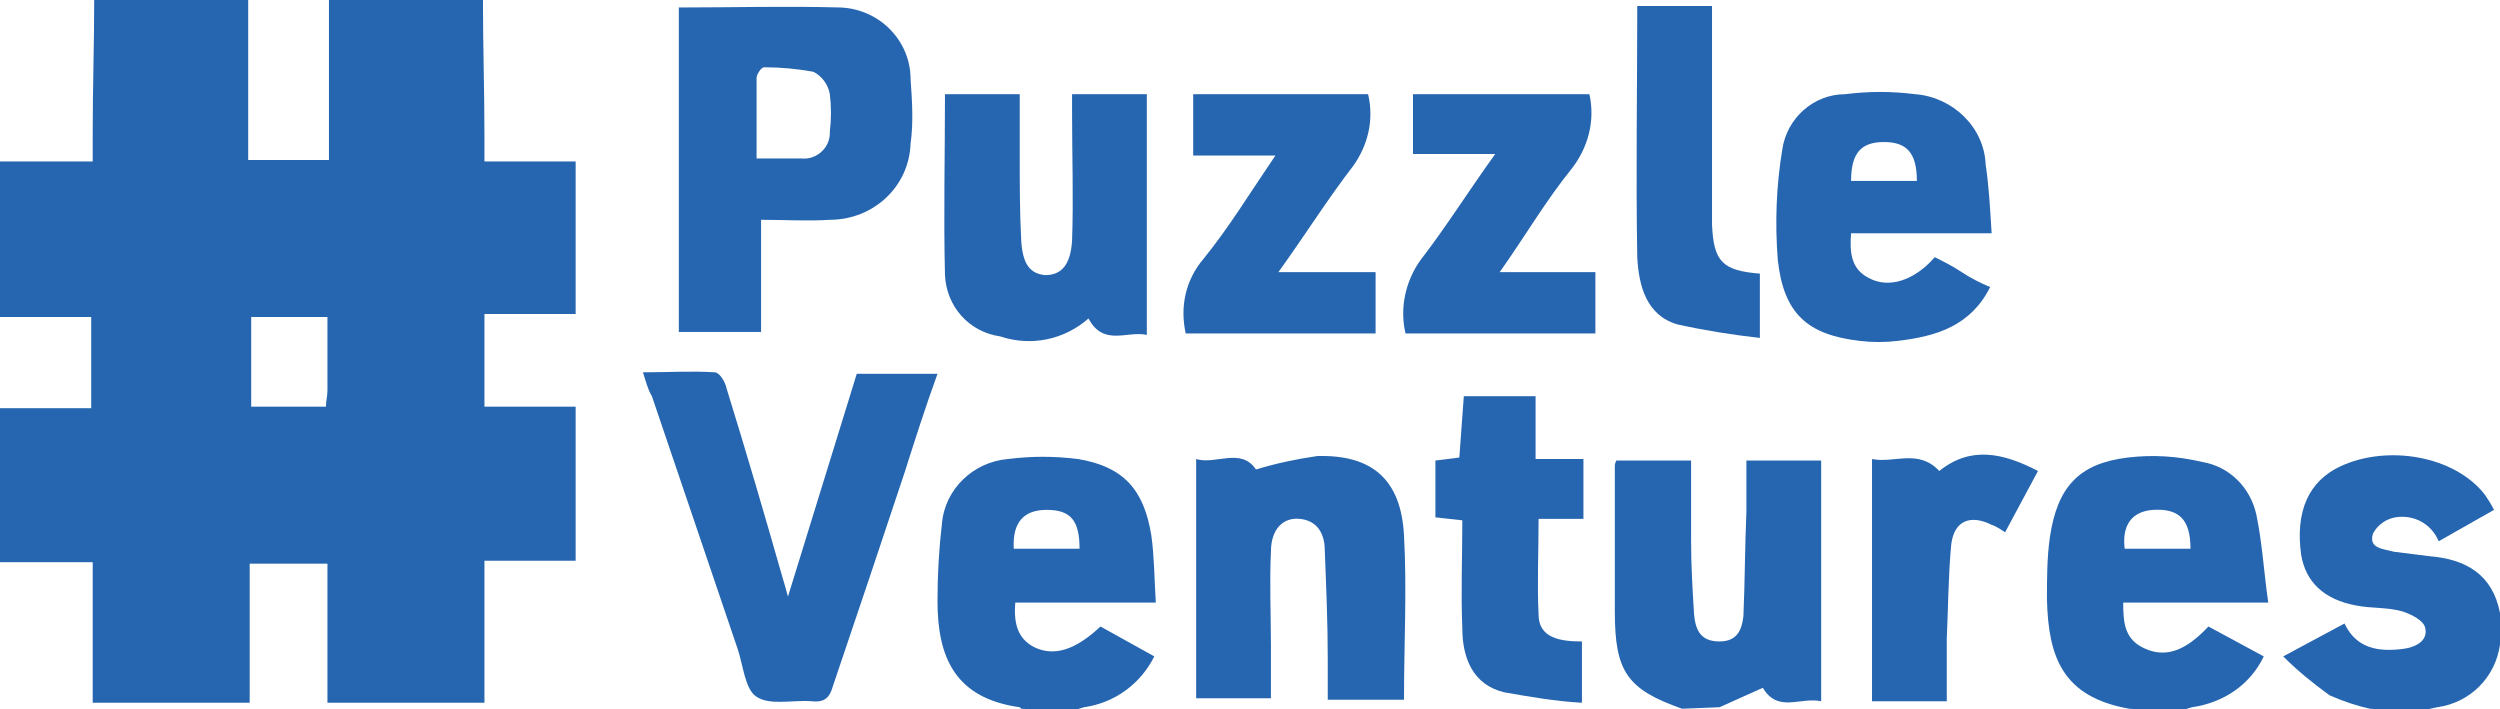
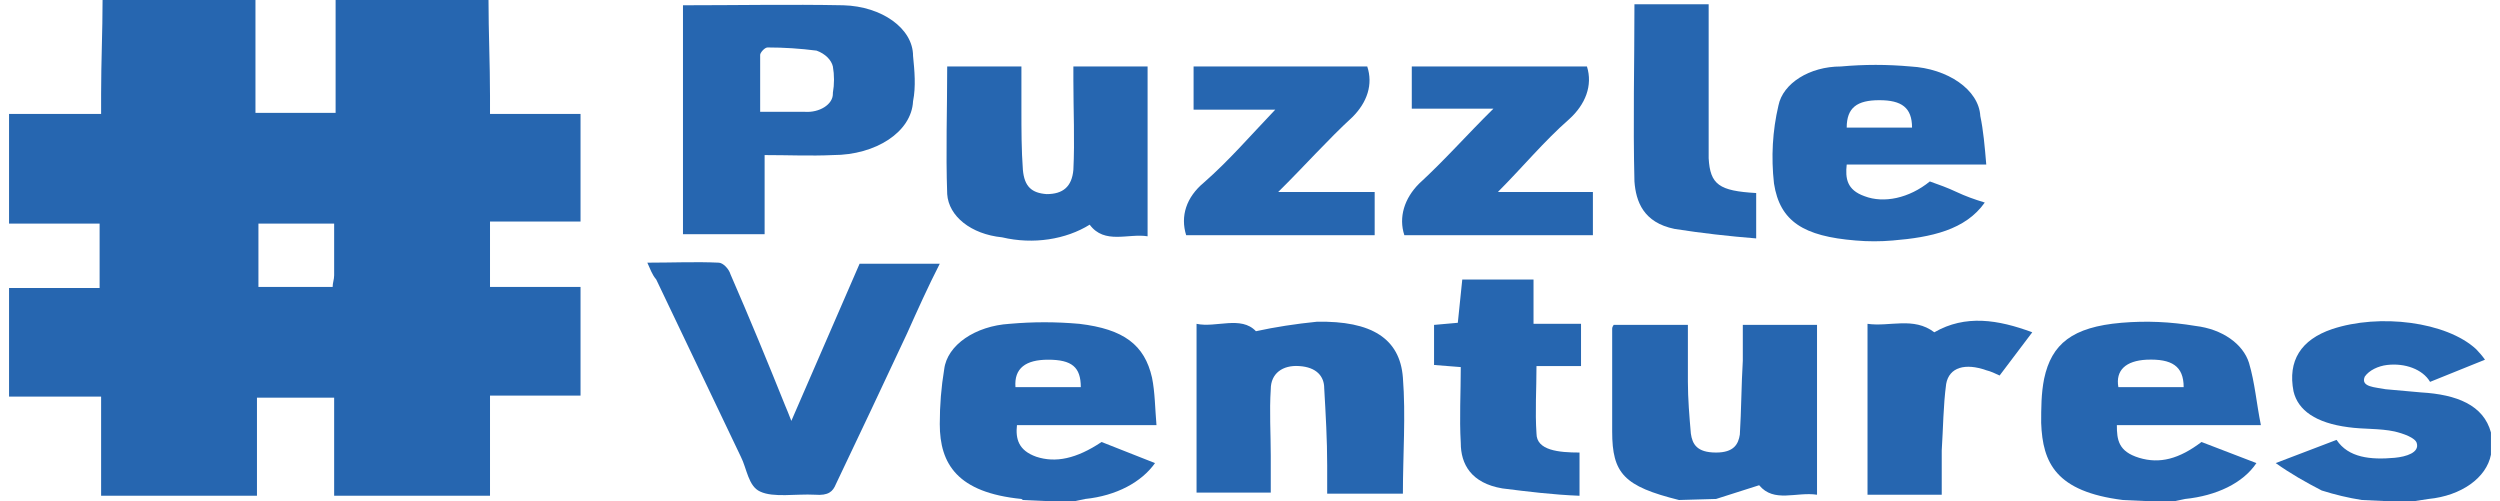
- <svg xmlns="http://www.w3.org/2000/svg" version="1.1" id="Group_143" x="0px" y="0px" viewBox="0 0 167.2 47.4" style="enable-background:new 0 0 167.2 47.4;" xml:space="preserve">
-   <style type="text/css">
- 	.st0{fill:#2666B0;}
- </style>
-   <path id="Path_465" class="st0" d="M32.3,0c0,3,0.1,6.1,0.1,9.1c0,0.5,0,1,0,1.7h6.1V21h-6.1v6.2h6.1v10.3h-6.1V47H21.9v-9.3h-5.2  V47H6.2v-9.4H0V27.3h6.1v-6.1H0V10.8h6.2c0-0.8,0-1.3,0-1.9c0-3,0.1-6,0.1-8.9h10.3v10.7H22V0H32.3z M21.9,21.2h-5.1v6h5  c0-0.4,0.1-0.7,0.1-1.1C21.9,24.5,21.9,22.9,21.9,21.2z" />
-   <path id="Path_466" class="st0" d="M68.3,47.4c0,0-0.1-0.1-0.1-0.1c-4.3-0.6-5.5-3.3-5.5-7.1c0-1.8,0.1-3.5,0.3-5.2  c0.2-2.3,2.1-4.1,4.4-4.3c1.6-0.2,3.1-0.2,4.7,0c3,0.5,4.4,2,4.9,5.1c0.2,1.4,0.2,2.9,0.3,4.5h-9.4c-0.1,1.3,0.1,2.4,1.3,3  c1.3,0.6,2.7,0.2,4.4-1.4l3.6,2c-0.9,1.8-2.6,3.1-4.7,3.4c-0.3,0.1-0.7,0.2-1,0.3L68.3,47.4z M72.2,36.7c0-1.9-0.6-2.6-2.2-2.6  c-1.5,0-2.3,0.8-2.2,2.6H72.2z" />
-   <path id="Path_467" class="st0" d="M142.4,47.4C142.3,47.3,142.3,47.3,142.4,47.4c-4.5-0.8-5.4-3.5-5.5-7.3c0-1.4,0-2.8,0.2-4.2  c0.5-3.3,1.9-4.9,5.2-5.3c1.7-0.2,3.3-0.1,5,0.3c1.8,0.3,3.2,1.7,3.6,3.5c0.4,1.9,0.5,3.8,0.8,5.9H142c0,1.4,0.1,2.5,1.5,3.1  c1.4,0.6,2.7,0.1,4.2-1.5l3.7,2c-0.9,1.9-2.7,3.1-4.8,3.4c-0.3,0.1-0.7,0.2-1,0.3L142.4,47.4z M146.5,36.7c0-2-0.8-2.7-2.5-2.6  c-1.4,0.1-2.1,1-1.9,2.6H146.5z" />
-   <path id="Path_468" class="st0" d="M112.5,47.4c-3.7-1.3-4.5-2.5-4.5-6.5c0-3.2,0-6.4,0-9.7c0-0.1,0-0.2,0.1-0.4h5  c0,1.8,0,3.6,0,5.4c0,1.6,0.1,3.3,0.2,4.9c0.1,1,0.4,1.8,1.7,1.8c1.2,0,1.5-0.8,1.6-1.7c0.1-2.3,0.1-4.7,0.2-7c0-1.1,0-2.2,0-3.4h5  v16.1c-1.4-0.3-2.9,0.8-3.9-0.9l-2.9,1.3L112.5,47.4z" />
-   <path id="Path_469" class="st0" d="M158.5,47.4c-0.9-0.2-1.8-0.5-2.7-0.9c-1.1-0.8-2.1-1.6-3.1-2.6l4.1-2.2c0.8,1.7,2.3,1.9,3.9,1.7  c0.8-0.1,1.7-0.5,1.5-1.4c-0.1-0.5-0.9-0.9-1.5-1.1c-1-0.3-2.1-0.2-3.1-0.4c-2.2-0.4-3.4-1.6-3.7-3.4c-0.4-2.9,0.5-4.9,2.6-5.9  c3.2-1.5,7.7-0.7,9.7,1.9c0.2,0.3,0.4,0.6,0.6,1l-3.7,2.1c-0.5-1.2-1.7-1.8-2.9-1.6c-0.6,0.1-1.2,0.5-1.5,1.1c-0.3,1,0.7,1,1.4,1.2  c0.8,0.1,1.6,0.2,2.4,0.3c2.4,0.2,4.2,1.2,4.7,3.8v2.1c-0.3,2.2-2,3.9-4.2,4.2c-0.5,0.1-0.9,0.2-1.4,0.3L158.5,47.4z" />
-   <path id="Path_470" class="st0" d="M45.4,0.5c3.6,0,7.2-0.1,10.8,0c2.6,0.1,4.7,2.2,4.7,4.8c0.1,1.4,0.2,2.9,0,4.3  c-0.1,2.9-2.5,5.1-5.4,5.1c-1.5,0.1-3,0-4.6,0v7.5h-5.5L45.4,0.5z M50.6,10.6c1.1,0,2.1,0,3,0c1,0.1,1.9-0.7,1.9-1.7  c0,0,0-0.1,0-0.1c0.1-0.8,0.1-1.7,0-2.5c-0.1-0.6-0.5-1.2-1.1-1.5c-1.1-0.2-2.2-0.3-3.3-0.3c-0.2,0-0.5,0.5-0.5,0.7  C50.6,7,50.6,8.7,50.6,10.6z" />
-   <path id="Path_471" class="st0" d="M43,24.9c1.7,0,3.3-0.1,4.8,0c0.3,0,0.7,0.6,0.8,1.1c1.3,4.2,2.5,8.3,3.7,12.5  c0.1,0.3,0.2,0.7,0.4,1.4L57.3,25h5.4c-0.8,2.2-1.5,4.4-2.2,6.6c-1.6,4.8-3.2,9.6-4.8,14.3c-0.2,0.7-0.5,1.1-1.4,1  c-1.3-0.1-2.8,0.3-3.7-0.3c-0.8-0.5-0.9-2.2-1.3-3.3c-1.9-5.6-3.8-11.2-5.7-16.8C43.3,26,43.2,25.5,43,24.9z" />
-   <path id="Path_472" class="st0" d="M63.2,6.3h5c0,1.4,0,2.8,0,4.1c0,1.9,0,3.8,0.1,5.7c0.1,1.6,0.6,2.2,1.6,2.3  c1.1,0,1.7-0.7,1.8-2.3c0.1-2.8,0-5.6,0-8.5c0-0.4,0-0.8,0-1.3h5v16.1c-1.3-0.3-2.9,0.8-3.9-1.1c-1.6,1.4-3.8,1.9-5.9,1.2  c-2.1-0.3-3.6-2-3.7-4.1C63.1,14.4,63.2,10.4,63.2,6.3z" />
-   <path id="Path_473" class="st0" d="M133.2,15.6h-9.4c-0.1,1.3,0,2.4,1.2,3c1.3,0.7,3,0.2,4.4-1.4c0.6,0.3,1.2,0.6,1.8,1  s1.2,0.7,1.9,1c-1.3,2.6-3.6,3.3-6.2,3.6c-0.8,0.1-1.7,0.1-2.5,0c-3.5-0.4-5.1-1.8-5.5-5.4c-0.2-2.5-0.1-5,0.3-7.4  c0.3-2.1,2.1-3.7,4.2-3.7c1.6-0.2,3.1-0.2,4.7,0c2.5,0.2,4.6,2.2,4.7,4.7C133,12.3,133.1,13.9,133.2,15.6z M128.2,12.1  c0-1.9-0.7-2.6-2.2-2.6s-2.2,0.7-2.2,2.6H128.2z" />
-   <path id="Path_474" class="st0" d="M84,31.4c1.3-0.4,2.7-0.7,4.1-0.9c3.7-0.1,5.6,1.6,5.8,5.3c0.2,3.6,0,7.3,0,11h-5.1  c0-0.9,0-1.8,0-2.7c0-2.4-0.1-4.8-0.2-7.3c0-1.1-0.5-2-1.7-2.1c-1.1-0.1-1.9,0.7-1.9,2.2c-0.1,2.1,0,4.2,0,6.3c0,1.1,0,2.3,0,3.5h-5  V30.7C81.3,31.1,83,29.9,84,31.4z" />
-   <path id="Path_475" class="st0" d="M79.3,22.3c-0.4-1.8,0-3.6,1.2-5c1.7-2.1,3.1-4.4,4.8-6.9h-5.5V6.3h11.7c0.4,1.7,0,3.4-1,4.8  c-1.7,2.2-3.2,4.6-5,7.1H92v4.1L79.3,22.3z" />
-   <path id="Path_476" class="st0" d="M106.3,6.3c0.4,1.8-0.1,3.6-1.2,5c-1.7,2.1-3.1,4.5-4.8,6.9h6.4v4.1H94c-0.4-1.7,0-3.5,1-4.9  c1.7-2.2,3.2-4.6,5-7.1h-5.5v-4H106.3z" />
-   <path id="Path_477" class="st0" d="M105.8,42.9v4.1c-1.8-0.1-3.5-0.4-5.2-0.7c-2.1-0.5-2.8-2.3-2.8-4.3c-0.1-2.4,0-4.7,0-7.2  l-1.8-0.2v-3.8l1.6-0.2l0.3-4.1h4.8v4.2h3.2v4h-3c0,2.2-0.1,4.3,0,6.4C102.9,42.7,104.4,42.9,105.8,42.9z" />
-   <path id="Path_478" class="st0" d="M117.7,18.3v4.3c-1.8-0.2-3.7-0.5-5.5-0.9c-2.1-0.6-2.6-2.6-2.7-4.5c-0.1-5.6,0-11.2,0-16.8h5  v1.8c0,4.3,0,8.5,0,12.8C114.6,17.5,115.2,18.1,117.7,18.3z" />
-   <path id="Path_479" class="st0" d="M136.3,31.5l-2.2,4.1c-0.3-0.2-0.6-0.4-0.9-0.5c-1.4-0.7-2.5-0.3-2.7,1.3  c-0.2,2.1-0.2,4.2-0.3,6.3c0,1.3,0,2.6,0,4.2h-5V30.7c1.5,0.3,3.1-0.7,4.5,0.8C131.8,29.8,134,30.3,136.3,31.5z" />
+ <svg xmlns="http://www.w3.org/2000/svg" width="300" height="60" viewBox="0 0 300 60" version="1.1">
+   <g id="surface1">
+     <path style=" stroke:none;fill-rule:nonzero;fill:rgb(14.902%,40%,69.02%);fill-opacity:1;" d="M 58.621 0 C 58.621 3.797 58.801 7.723 58.801 11.52 C 58.801 12.152 58.801 12.785 58.801 13.672 L 69.664 13.672 L 69.664 26.582 L 58.801 26.582 L 58.801 34.43 L 69.664 34.43 L 69.664 47.469 L 58.801 47.469 L 58.801 59.492 L 40.098 59.492 L 40.098 47.723 L 30.836 47.723 L 30.836 59.492 L 12.133 59.492 L 12.133 47.594 L 1.086 47.594 L 1.086 34.559 L 11.953 34.559 L 11.953 26.836 L 1.086 26.836 L 1.086 13.672 L 12.133 13.672 C 12.133 12.66 12.133 12.023 12.133 11.266 C 12.133 7.469 12.309 3.672 12.309 0 L 30.656 0 L 30.656 13.543 L 40.273 13.543 L 40.273 0 Z M 40.098 26.836 L 31.012 26.836 L 31.012 34.43 L 39.918 34.43 C 39.918 33.926 40.098 33.543 40.098 33.039 C 40.098 31.012 40.098 28.988 40.098 26.836 Z M 40.098 26.836 " />
+     <path style=" stroke:none;fill-rule:nonzero;fill:rgb(14.902%,40%,69.02%);fill-opacity:1;" d="M 122.746 60 C 122.746 60 122.57 59.875 122.57 59.875 C 114.91 59.113 112.773 55.695 112.773 50.887 C 112.773 48.609 112.949 46.457 113.305 44.305 C 113.664 41.391 117.047 39.113 121.145 38.859 C 123.992 38.609 126.664 38.609 129.516 38.859 C 134.859 39.492 137.352 41.391 138.242 45.316 C 138.602 47.09 138.602 48.988 138.777 51.012 L 122.035 51.012 C 121.855 52.66 122.211 54.051 124.352 54.809 C 126.664 55.57 129.16 55.062 132.188 53.039 L 138.602 55.57 C 136.996 57.848 133.969 59.492 130.227 59.875 C 129.695 60 128.98 60.125 128.445 60.254 Z M 129.695 46.457 C 129.695 44.051 128.625 43.164 125.773 43.164 C 123.102 43.164 121.68 44.176 121.855 46.457 Z M 129.695 46.457 " />
+     <path style=" stroke:none;fill-rule:nonzero;fill:rgb(14.902%,40%,69.02%);fill-opacity:1;" d="M 254.738 60 C 254.559 59.875 254.559 59.875 254.738 60 C 246.723 58.988 245.117 55.57 244.941 50.758 C 244.941 48.988 244.941 47.215 245.297 45.441 C 246.188 41.266 248.68 39.242 254.559 38.734 C 257.586 38.48 260.438 38.609 263.465 39.113 C 266.672 39.492 269.164 41.266 269.879 43.543 C 270.59 45.949 270.77 48.355 271.305 51.012 L 254.023 51.012 C 254.023 52.785 254.203 54.176 256.695 54.938 C 259.191 55.695 261.508 55.062 264.18 53.039 L 270.77 55.57 C 269.164 57.977 265.961 59.492 262.219 59.875 C 261.684 60 260.973 60.125 260.438 60.254 Z M 262.039 46.457 C 262.039 43.926 260.617 43.039 257.586 43.164 C 255.094 43.293 253.848 44.43 254.203 46.457 Z M 262.039 46.457 " />
+     <path style=" stroke:none;fill-rule:nonzero;fill:rgb(14.902%,40%,69.02%);fill-opacity:1;" d="M 201.477 60 C 194.887 58.355 193.461 56.836 193.461 51.773 C 193.461 47.723 193.461 43.672 193.461 39.492 C 193.461 39.367 193.461 39.242 193.641 38.988 L 202.547 38.988 C 202.547 41.266 202.547 43.543 202.547 45.824 C 202.547 47.848 202.727 50 202.902 52.023 C 203.082 53.293 203.617 54.305 205.93 54.305 C 208.07 54.305 208.602 53.293 208.781 52.152 C 208.961 49.242 208.961 46.203 209.137 43.293 C 209.137 41.898 209.137 40.508 209.137 38.988 L 218.043 38.988 L 218.043 59.367 C 215.551 58.988 212.879 60.379 211.098 58.227 L 205.93 59.875 Z M 201.477 60 " />
+     <path style=" stroke:none;fill-rule:nonzero;fill:rgb(14.902%,40%,69.02%);fill-opacity:1;" d="M 283.414 60 C 281.812 59.746 280.211 59.367 278.605 58.859 C 276.648 57.848 274.867 56.836 273.086 55.57 L 280.387 52.785 C 281.812 54.938 284.484 55.191 287.336 54.938 C 288.758 54.809 290.363 54.305 290.008 53.164 C 289.828 52.531 288.402 52.023 287.336 51.773 C 285.555 51.391 283.594 51.52 281.812 51.266 C 277.895 50.758 275.758 49.242 275.223 46.961 C 274.508 43.293 276.113 40.758 279.852 39.492 C 285.555 37.594 293.57 38.609 297.133 41.898 C 297.488 42.277 297.844 42.66 298.199 43.164 L 291.609 45.824 C 290.719 44.305 288.582 43.543 286.445 43.797 C 285.375 43.926 284.305 44.43 283.773 45.191 C 283.238 46.457 285.02 46.457 286.266 46.707 C 287.691 46.836 289.117 46.961 290.539 47.09 C 294.816 47.34 298.023 48.609 298.914 51.898 L 298.914 54.559 C 298.379 57.34 295.352 59.492 291.43 59.875 C 290.539 60 289.828 60.125 288.938 60.254 Z M 283.414 60 " />
+     <path style=" stroke:none;fill-rule:nonzero;fill:rgb(14.902%,40%,69.02%);fill-opacity:1;" d="M 81.957 0.633 C 88.367 0.633 94.781 0.508 101.195 0.633 C 105.824 0.758 109.566 3.418 109.566 6.707 C 109.742 8.48 109.922 10.379 109.566 12.152 C 109.387 15.824 105.113 18.609 99.945 18.609 C 97.273 18.734 94.602 18.609 91.754 18.609 L 91.754 28.102 L 81.957 28.102 Z M 91.219 13.418 C 93.18 13.418 94.961 13.418 96.562 13.418 C 98.344 13.543 99.945 12.531 99.945 11.266 C 99.945 11.266 99.945 11.141 99.945 11.141 C 100.125 10.125 100.125 8.988 99.945 7.977 C 99.77 7.215 99.055 6.457 97.988 6.074 C 96.027 5.824 94.07 5.695 92.109 5.695 C 91.754 5.695 91.219 6.328 91.219 6.582 C 91.219 8.859 91.219 11.012 91.219 13.418 Z M 91.219 13.418 " />
+     <path style=" stroke:none;fill-rule:nonzero;fill:rgb(14.902%,40%,69.02%);fill-opacity:1;" d="M 77.68 31.52 C 80.711 31.52 83.559 31.391 86.23 31.52 C 86.766 31.52 87.477 32.277 87.656 32.91 C 89.973 38.227 92.109 43.418 94.246 48.734 C 94.426 49.113 94.602 49.621 94.961 50.508 L 103.152 31.645 L 112.773 31.645 C 111.348 34.43 110.102 37.215 108.852 40 C 106.004 46.074 103.152 52.152 100.305 58.102 C 99.945 58.988 99.414 59.492 97.809 59.367 C 95.492 59.242 92.82 59.746 91.219 58.988 C 89.793 58.355 89.617 56.203 88.902 54.809 C 85.52 47.723 82.133 40.633 78.75 33.543 C 78.215 32.91 78.039 32.277 77.68 31.52 Z M 77.68 31.52 " />
+     <path style=" stroke:none;fill-rule:nonzero;fill:rgb(14.902%,40%,69.02%);fill-opacity:1;" d="M 113.664 7.977 L 122.57 7.977 C 122.57 9.746 122.57 11.52 122.57 13.164 C 122.57 15.57 122.57 17.977 122.746 20.379 C 122.926 22.406 123.816 23.164 125.598 23.293 C 127.555 23.293 128.625 22.406 128.805 20.379 C 128.98 16.836 128.805 13.293 128.805 9.621 C 128.805 9.113 128.805 8.609 128.805 7.977 L 137.711 7.977 L 137.711 28.355 C 135.395 27.977 132.543 29.367 130.762 26.961 C 127.914 28.734 123.992 29.367 120.254 28.48 C 116.512 28.102 113.84 25.949 113.664 23.293 C 113.484 18.227 113.664 13.164 113.664 7.977 Z M 113.664 7.977 " />
+     <path style=" stroke:none;fill-rule:nonzero;fill:rgb(14.902%,40%,69.02%);fill-opacity:1;" d="M 238.352 19.746 L 221.605 19.746 C 221.43 21.391 221.605 22.785 223.742 23.543 C 226.059 24.43 229.086 23.797 231.582 21.773 C 232.648 22.152 233.719 22.531 234.789 23.039 C 235.855 23.543 236.926 23.926 238.172 24.305 C 235.855 27.594 231.758 28.48 227.129 28.859 C 225.703 28.988 224.102 28.988 222.676 28.859 C 216.441 28.355 213.59 26.582 212.879 22.023 C 212.523 18.859 212.699 15.695 213.414 12.66 C 213.945 10 217.152 7.977 220.895 7.977 C 223.742 7.723 226.414 7.723 229.266 7.977 C 233.719 8.227 237.461 10.758 237.637 13.926 C 237.992 15.57 238.172 17.594 238.352 19.746 Z M 229.445 15.316 C 229.445 12.91 228.195 12.023 225.523 12.023 C 222.852 12.023 221.605 12.91 221.605 15.316 Z M 229.445 15.316 " />
+     <path style=" stroke:none;fill-rule:nonzero;fill:rgb(14.902%,40%,69.02%);fill-opacity:1;" d="M 150.711 39.746 C 153.027 39.242 155.523 38.859 158.016 38.609 C 164.605 38.48 167.992 40.633 168.348 45.316 C 168.703 49.875 168.348 54.559 168.348 59.242 L 159.262 59.242 C 159.262 58.102 159.262 56.961 159.262 55.824 C 159.262 52.785 159.086 49.746 158.906 46.582 C 158.906 45.191 158.016 44.051 155.879 43.926 C 153.918 43.797 152.492 44.809 152.492 46.707 C 152.316 49.367 152.492 52.023 152.492 54.684 C 152.492 56.074 152.492 57.594 152.492 59.113 L 143.586 59.113 L 143.586 38.859 C 145.902 39.367 148.93 37.848 150.711 39.746 Z M 150.711 39.746 " />
+     <path style=" stroke:none;fill-rule:nonzero;fill:rgb(14.902%,40%,69.02%);fill-opacity:1;" d="M 142.34 28.227 C 141.629 25.949 142.34 23.672 144.477 21.898 C 147.508 19.242 150 16.328 153.027 13.164 L 143.23 13.164 L 143.23 7.977 L 164.07 7.977 C 164.785 10.125 164.07 12.277 162.289 14.051 C 159.262 16.836 156.59 19.875 153.383 23.039 L 164.961 23.039 L 164.961 28.227 Z M 142.34 28.227 " />
+     <path style=" stroke:none;fill-rule:nonzero;fill:rgb(14.902%,40%,69.02%);fill-opacity:1;" d="M 190.434 7.977 C 191.148 10.254 190.258 12.531 188.297 14.305 C 185.27 16.961 182.773 20 179.746 23.039 L 191.148 23.039 L 191.148 28.227 L 168.523 28.227 C 167.812 26.074 168.523 23.797 170.305 22.023 C 173.336 19.242 176.008 16.203 179.211 13.039 L 169.414 13.039 L 169.414 7.977 Z M 190.434 7.977 " />
+     <path style=" stroke:none;fill-rule:nonzero;fill:rgb(14.902%,40%,69.02%);fill-opacity:1;" d="M 189.543 54.305 L 189.543 59.492 C 186.336 59.367 183.309 58.988 180.281 58.609 C 176.539 57.977 175.293 55.695 175.293 53.164 C 175.117 50.125 175.293 47.215 175.293 44.051 L 172.086 43.797 L 172.086 38.988 L 174.938 38.734 L 175.473 33.543 L 184.023 33.543 L 184.023 38.859 L 189.723 38.859 L 189.723 43.926 L 184.379 43.926 C 184.379 46.707 184.199 49.367 184.379 52.023 C 184.379 54.051 187.051 54.305 189.543 54.305 Z M 189.543 54.305 " />
+     <path style=" stroke:none;fill-rule:nonzero;fill:rgb(14.902%,40%,69.02%);fill-opacity:1;" d="M 210.742 23.164 L 210.742 28.609 C 207.535 28.355 204.148 27.977 200.945 27.469 C 197.203 26.707 196.312 24.176 196.133 21.773 C 195.957 14.684 196.133 7.594 196.133 0.508 L 205.039 0.508 L 205.039 2.785 C 205.039 8.227 205.039 13.543 205.039 18.988 C 205.219 22.152 206.289 22.91 210.742 23.164 Z M 210.742 23.164 " />
+     <path style=" stroke:none;fill-rule:nonzero;fill:rgb(14.902%,40%,69.02%);fill-opacity:1;" d="M 243.871 39.875 L 239.953 45.062 C 239.418 44.809 238.883 44.559 238.352 44.43 C 235.855 43.543 233.898 44.051 233.539 46.074 C 233.184 48.734 233.184 51.391 233.008 54.051 C 233.008 55.695 233.008 57.34 233.008 59.367 L 224.102 59.367 L 224.102 38.859 C 226.773 39.242 229.621 37.977 232.117 39.875 C 235.855 37.723 239.773 38.355 243.871 39.875 Z M 243.871 39.875 " />
+   </g>
</svg>
